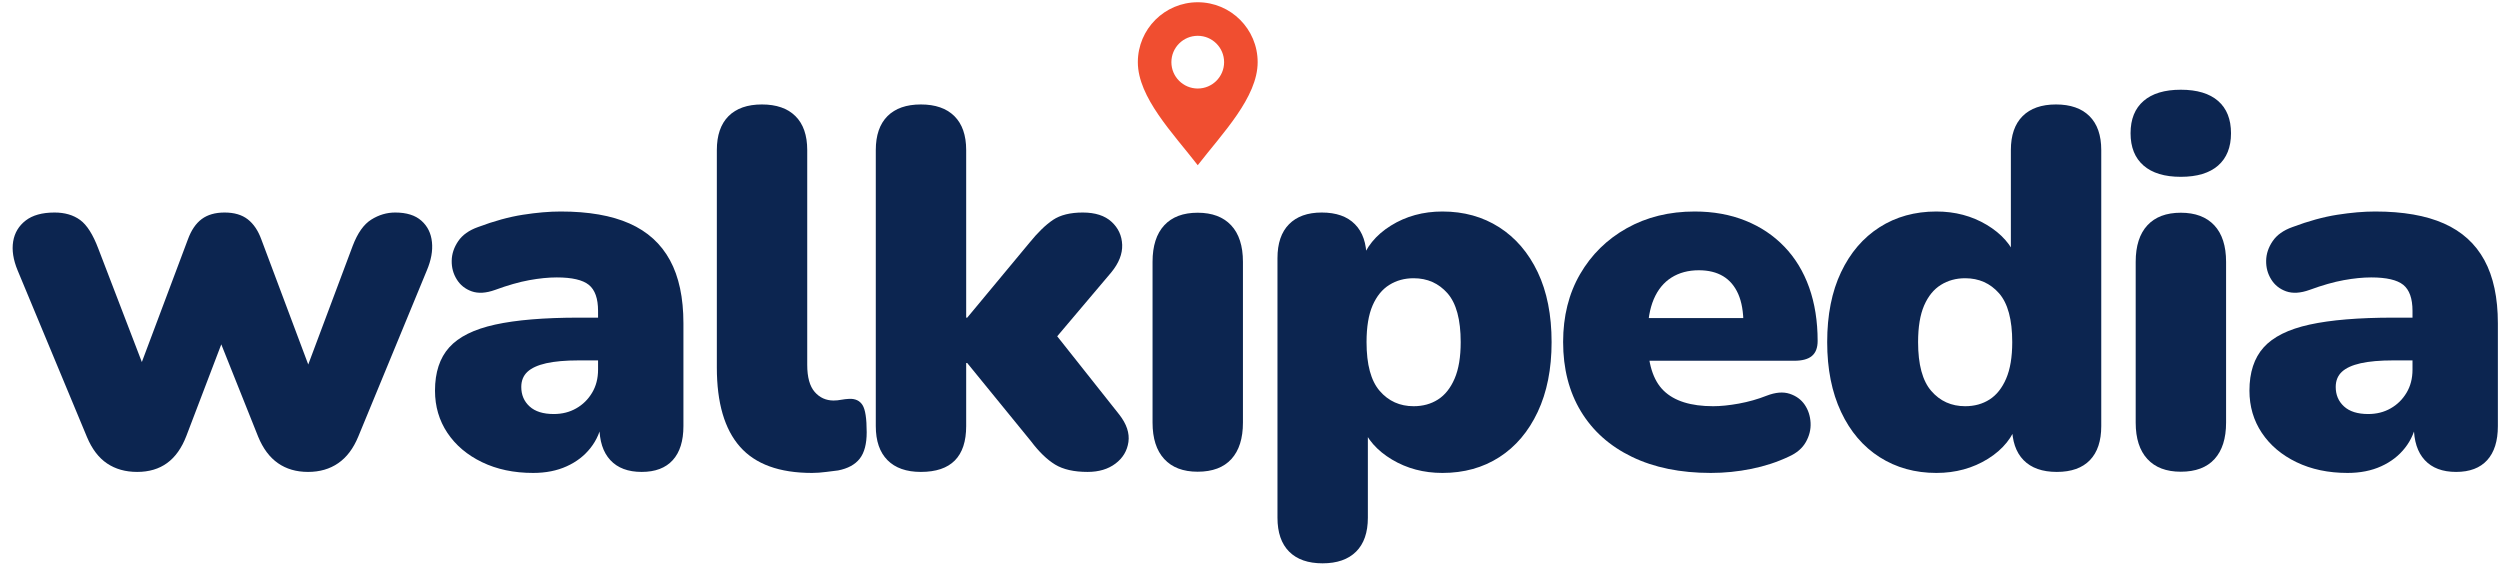
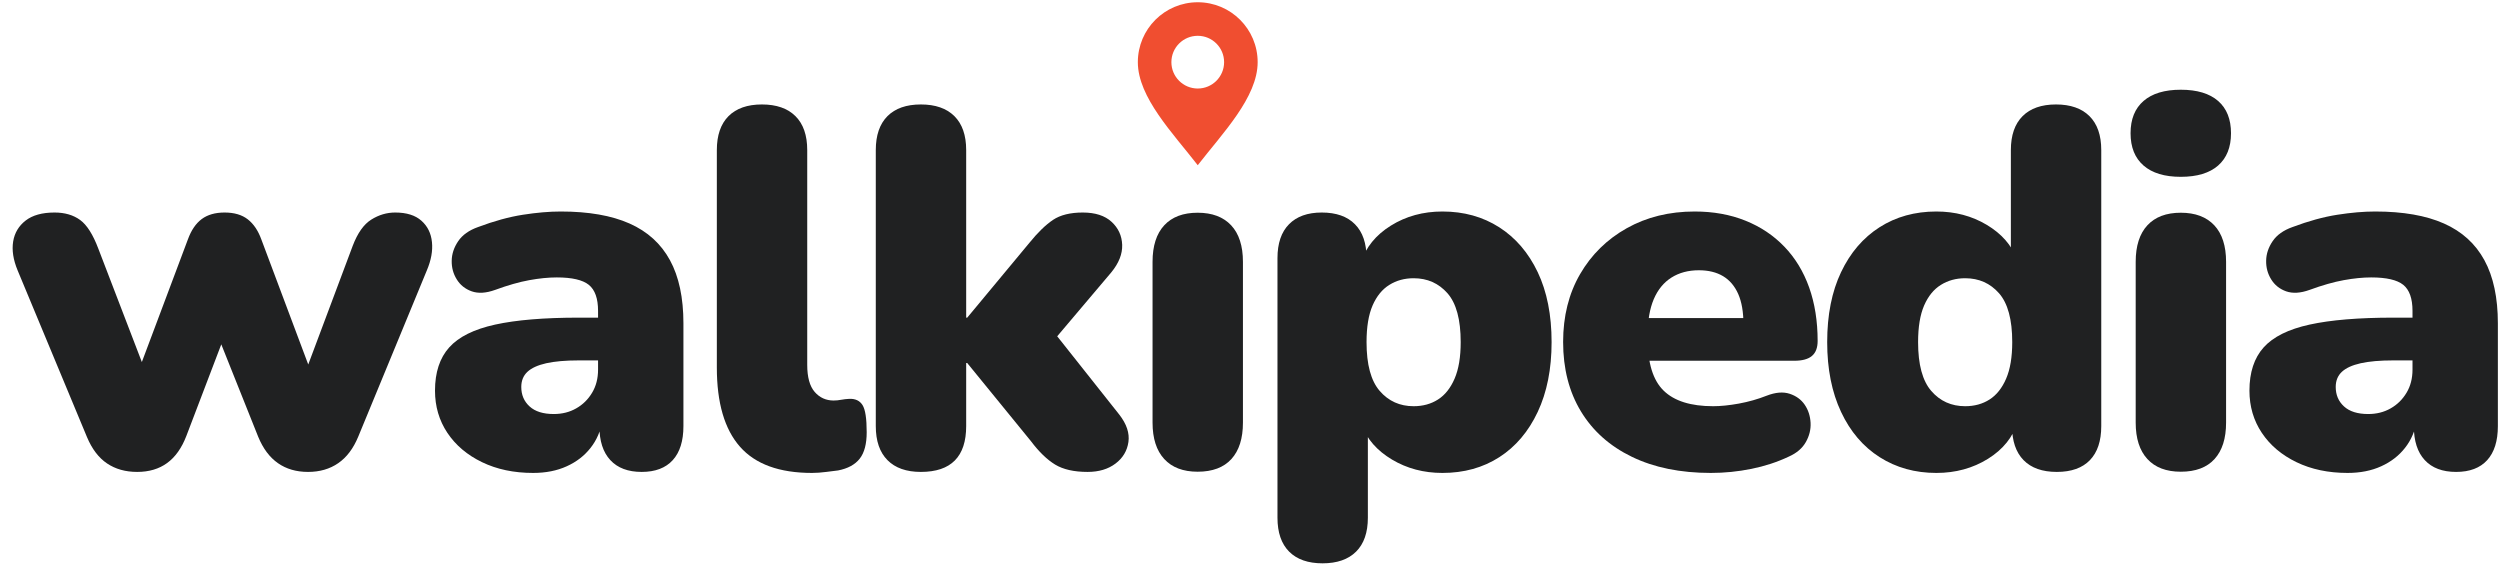
<svg xmlns="http://www.w3.org/2000/svg" viewBox="-4 -920 4923 1113" role="img" aria-label="Walkipedia">
-   <g fill="#0c2550" transform="scale(1 -1)">
+   <g fill="#202122" transform="scale(1 -1)">
    <path transform="translate(0.0 0)" d="M266.1 -9.3Q231.6 -9.3 206.8 7.4Q182.1 24 167.3 59.3L30.6 387.8Q17.8 418.8 21.9 444.4Q26.1 469.9 46.5 485.7Q66.9 501.5 103.4 501.5Q133.7 501.5 153.8 486.8Q173.8 472.2 189.6 430.4L286.3 178.5H264.6L366 448.6Q375.9 475.7 393.2 488.6Q410.6 501.5 438.3 501.5Q466.7 501.5 483.9 488.1Q501.1 474.7 510.6 448.6L611.9 178.5H594.1L690.6 436Q705 473.8 727.2 487.6Q749.4 501.5 774.2 501.5Q807.8 501.5 825.9 485.3Q844 469.2 846.6 443.3Q849.3 417.5 836.4 387.2L701.4 60Q686.9 25 662 7.9Q637.1 -9.3 602.6 -9.3Q568 -9.3 543.4 7.9Q518.8 25 504.4 60L394.4 335.4H467.4L363 61.6Q349.2 25.7 325.1 8.2Q301.1 -9.3 266.1 -9.3Z" />
    <path transform="translate(823.0 0)" d="M222.8 -11.3Q166 -11.3 122.2 9.9Q78.5 31 54 67.6Q29.6 104.2 29.6 150.7Q29.6 204.7 57.6 235.9Q85.6 267.1 148 280.8Q210.3 294.5 313.1 294.5H368.2V210.3H312.8Q273.8 210.3 248.6 204.7Q223.5 199 211.5 187.7Q199.5 176.4 199.5 158Q199.5 134.6 215.8 119.7Q232.1 104.7 263.5 104.7Q288.2 104.7 307.6 115.8Q327.1 126.8 338.9 146.5Q350.7 166.1 350.7 192.2V307.8Q350.7 344.4 332.5 359.1Q314.3 373.7 269.4 373.7Q244.8 373.7 215.2 368.3Q185.5 362.9 147.9 349.1Q121.2 339.5 101.9 346.3Q82.6 353.2 72.4 369.9Q62.1 386.5 62.5 406.6Q62.8 426.7 75.3 445.1Q87.7 463.4 114.4 472.9Q161.7 490.7 202.6 497.1Q243.5 503.5 277.2 503.5Q359.4 503.5 412.6 479.9Q465.8 456.3 492.3 407.6Q518.8 359 518.8 283.2V80.9Q518.8 37.1 497.8 13.9Q476.7 -9.3 436.6 -9.3Q396.4 -9.3 374.9 13.9Q353.3 37.1 353.3 80.9V106.6L359.4 93.1Q354.3 61.3 336 38.1Q317.8 14.8 289 1.8Q260.3 -11.3 222.8 -11.3Z" />
    <path transform="translate(1356.0 0)" d="M239 -11.3Q142.6 -11.3 97.1 40.4Q51.6 92 51.6 196.2V624.5Q51.6 668.2 74.6 691.3Q97.6 714.3 140.4 714.3Q183.2 714.3 206.4 691.3Q229.6 668.2 229.6 624.5V201.5Q229.6 165.1 244.3 148.2Q259 131.3 281.6 131.3Q289 131.3 296.6 132.8Q304.2 134.2 312.5 134.6Q330.3 135.3 338.5 122.3Q346.7 109.3 346.7 68.8Q346.7 34.2 332.9 16.7Q319.1 -0.8 290.3 -6.4Q282.2 -7.4 267.1 -9.3Q251.9 -11.3 239 -11.3Z" />
    <path transform="translate(1669.0 0)" d="M140.4 -9.3Q97.6 -9.3 74.6 13.9Q51.6 37.1 51.6 80.9V624.5Q51.6 668.2 74.6 691.3Q97.6 714.3 140.4 714.3Q183.2 714.3 206.4 691.3Q229.6 668.2 229.6 624.5V294.4H231.6L354.4 442.2Q378.9 472.4 400.6 487Q422.3 501.5 459.2 501.5Q496 501.5 515.9 483.2Q535.8 464.9 536.8 437.9Q537.7 410.9 515.3 383.6L383.4 227.7V289.9L531 103.7Q552.8 75.8 549.1 49.6Q545.3 23.4 523.6 7.1Q501.9 -9.3 468.7 -9.3Q428.6 -9.3 404.7 5.2Q380.9 19.7 357.1 51.3L231.6 205.2H229.6V80.9Q229.6 -9.3 140.4 -9.3Z" />
    <path transform="translate(2214.0 0)" d="M140.4 -8.9Q97.6 -8.9 74.6 16.1Q51.6 41.1 51.6 87.8V404.4Q51.6 451.4 74.6 476.3Q97.6 501.1 140.4 501.1Q183.2 501.1 206.4 476.3Q229.6 451.4 229.6 404.4V87.8Q229.6 41.1 206.9 16.1Q184.2 -8.9 140.4 -8.9Z" />
    <path transform="translate(2460.0 0)" d="M140.4 -189.3Q97.6 -189.3 74.6 -166.3Q51.6 -143.2 51.6 -99.5V411.7Q51.6 455.4 74.3 478.4Q97 501.5 138.8 501.5Q181.5 501.5 204.2 478.4Q227 455.4 227 411.7V354.1L216 403.2Q230.3 447.9 274.9 475.7Q319.5 503.5 376.4 503.5Q439.7 503.5 488.2 472.5Q536.7 441.5 564.1 384Q591.4 326.6 591.4 246.3Q591.4 167 564.1 108.9Q536.7 50.7 488.4 19.7Q440.1 -11.3 376.4 -11.3Q321.1 -11.3 277 15.1Q233 41.4 217.6 82.8H229.6V-99.5Q229.6 -143.2 206.4 -166.3Q183.2 -189.3 140.4 -189.3ZM319.7 120.1Q347.1 120.1 367.7 133.3Q388.4 146.5 400.4 174.4Q412.4 202.2 412.4 246.3Q412.4 312.9 386.4 342.5Q360.3 372.1 319.7 372.1Q292.9 372.1 271.9 359Q250.9 346 238.9 318.5Q227 291 227 246.3Q227 180 253 150.1Q279 120.1 319.7 120.1Z" />
    <path transform="translate(3045.0 0)" d="M320 -11.3Q230 -11.3 164.6 20.4Q99.2 52 64.1 110Q29.1 167.9 29.1 246.6Q29.1 322.6 62.5 380.2Q95.9 437.8 154.6 470.7Q213.3 503.5 288.1 503.5Q343.3 503.5 388 485.5Q432.7 467.6 464.7 434.3Q496.8 401 513.6 353.9Q530.3 306.8 530.3 248.5Q530.3 228.6 519.1 219.1Q507.9 209.6 484.3 209.6H178V293.7H399.6L384.2 281.3Q384.2 317.7 373.9 341.1Q363.6 364.4 344.2 376.1Q324.7 387.8 296.3 387.8Q265.2 387.8 242.4 373.4Q219.6 359 207.6 330.9Q195.6 302.7 195.6 260.7V252.5Q195.6 181.3 227.1 150.7Q258.5 120.1 324.6 120.1Q346.8 120.1 375.4 125.3Q404.1 130.6 429.9 140.8Q456 150.9 475.2 144.6Q494.4 138.3 504.9 122.9Q515.3 107.5 516.4 87.5Q517.4 67.6 507 49.4Q496.7 31.2 473.6 20.9Q439.2 4.6 399.8 -3.3Q360.3 -11.3 320 -11.3Z" />
    <path transform="translate(3565.0 0)" d="M244.1 -11.3Q181.3 -11.3 132.5 19.7Q83.7 50.7 56.4 108.9Q29.1 167 29.1 246.3Q29.1 326.6 56.4 384Q83.7 441.5 132.2 472.5Q180.7 503.5 244.1 503.5Q299.3 503.5 343.2 477.3Q387.1 451.1 402.5 409.8H390.8V624.5Q390.8 668.2 413.9 691.3Q436.9 714.3 479.7 714.3Q522.4 714.3 545.6 691.3Q568.8 668.2 568.8 624.5V80.9Q568.8 37.1 546.5 13.9Q524.1 -9.3 481.3 -9.3Q438.5 -9.3 415.8 13.9Q393.1 37.1 393.1 80.9V138.5L404.1 89.3Q390.4 44.3 345.7 16.5Q301 -11.3 244.1 -11.3ZM300.8 120.1Q328.2 120.1 348.8 133.3Q369.5 146.5 381.5 174.4Q393.5 202.2 393.5 246.3Q393.5 312.9 367.5 342.5Q341.4 372.1 300.8 372.1Q274 372.1 253 359Q232 346 220 318.5Q208.1 291 208.1 246.3Q208.1 180 234.1 150.1Q260.1 120.1 300.8 120.1Z" />
    <path transform="translate(4150.0 0)" d="M140.4 -8.9Q97.6 -8.9 74.6 16.1Q51.6 41.1 51.6 87.8V404.4Q51.6 451.4 74.6 476.3Q97.6 501.1 140.4 501.1Q183.2 501.1 206.4 476.3Q229.6 451.4 229.6 404.4V87.8Q229.6 41.1 206.9 16.1Q184.2 -8.9 140.4 -8.9ZM140.4 571.8Q92.6 571.8 67.1 594Q41.5 616.3 41.5 657.6Q41.5 699.1 67.1 721.2Q92.6 743.3 140.4 743.3Q188.5 743.3 213.9 721.2Q239.3 699.1 239.3 657.6Q239.3 616.3 213.9 594Q188.5 571.8 140.4 571.8Z" />
    <path transform="translate(4396.0 0)" d="M222.8 -11.3Q166 -11.3 122.2 9.9Q78.5 31 54 67.6Q29.6 104.2 29.6 150.7Q29.6 204.7 57.6 235.9Q85.6 267.1 148 280.8Q210.3 294.5 313.1 294.5H368.2V210.3H312.8Q273.8 210.3 248.6 204.7Q223.5 199 211.5 187.7Q199.5 176.4 199.5 158Q199.5 134.6 215.8 119.7Q232.1 104.7 263.5 104.7Q288.2 104.7 307.6 115.8Q327.1 126.8 338.9 146.5Q350.7 166.1 350.7 192.2V307.8Q350.7 344.4 332.5 359.1Q314.3 373.7 269.4 373.7Q244.8 373.7 215.2 368.3Q185.5 362.9 147.9 349.1Q121.2 339.5 101.9 346.3Q82.6 353.2 72.4 369.9Q62.1 386.5 62.5 406.6Q62.8 426.7 75.3 445.1Q87.7 463.4 114.4 472.9Q161.7 490.7 202.6 497.1Q243.5 503.5 277.2 503.5Q359.4 503.5 412.6 479.9Q465.8 456.3 492.3 407.6Q518.8 359 518.8 283.2V80.9Q518.8 37.1 497.8 13.9Q476.7 -9.3 436.6 -9.3Q396.4 -9.3 374.9 13.9Q353.3 37.1 353.3 80.9V106.6L359.4 93.1Q354.3 61.3 336 38.1Q317.8 14.8 289 1.8Q260.3 -11.3 222.8 -11.3Z" />
  </g>
  <path transform="translate(2354.6 -925) scale(15.73) translate(-24.6 -21)" d="M24.6 42C21.5 38 17.1 33.5 17.1 29.1A7.5 7.5 0 0 1 32.1 29.1C32.1 33.5 27.7 38 24.6 42zM27.9 29.1A3.3 3.3 0 1 0 21.3 29.1A3.3 3.3 0 1 0 27.9 29.1z" fill="#f04e30" fill-rule="evenodd" />
</svg>
